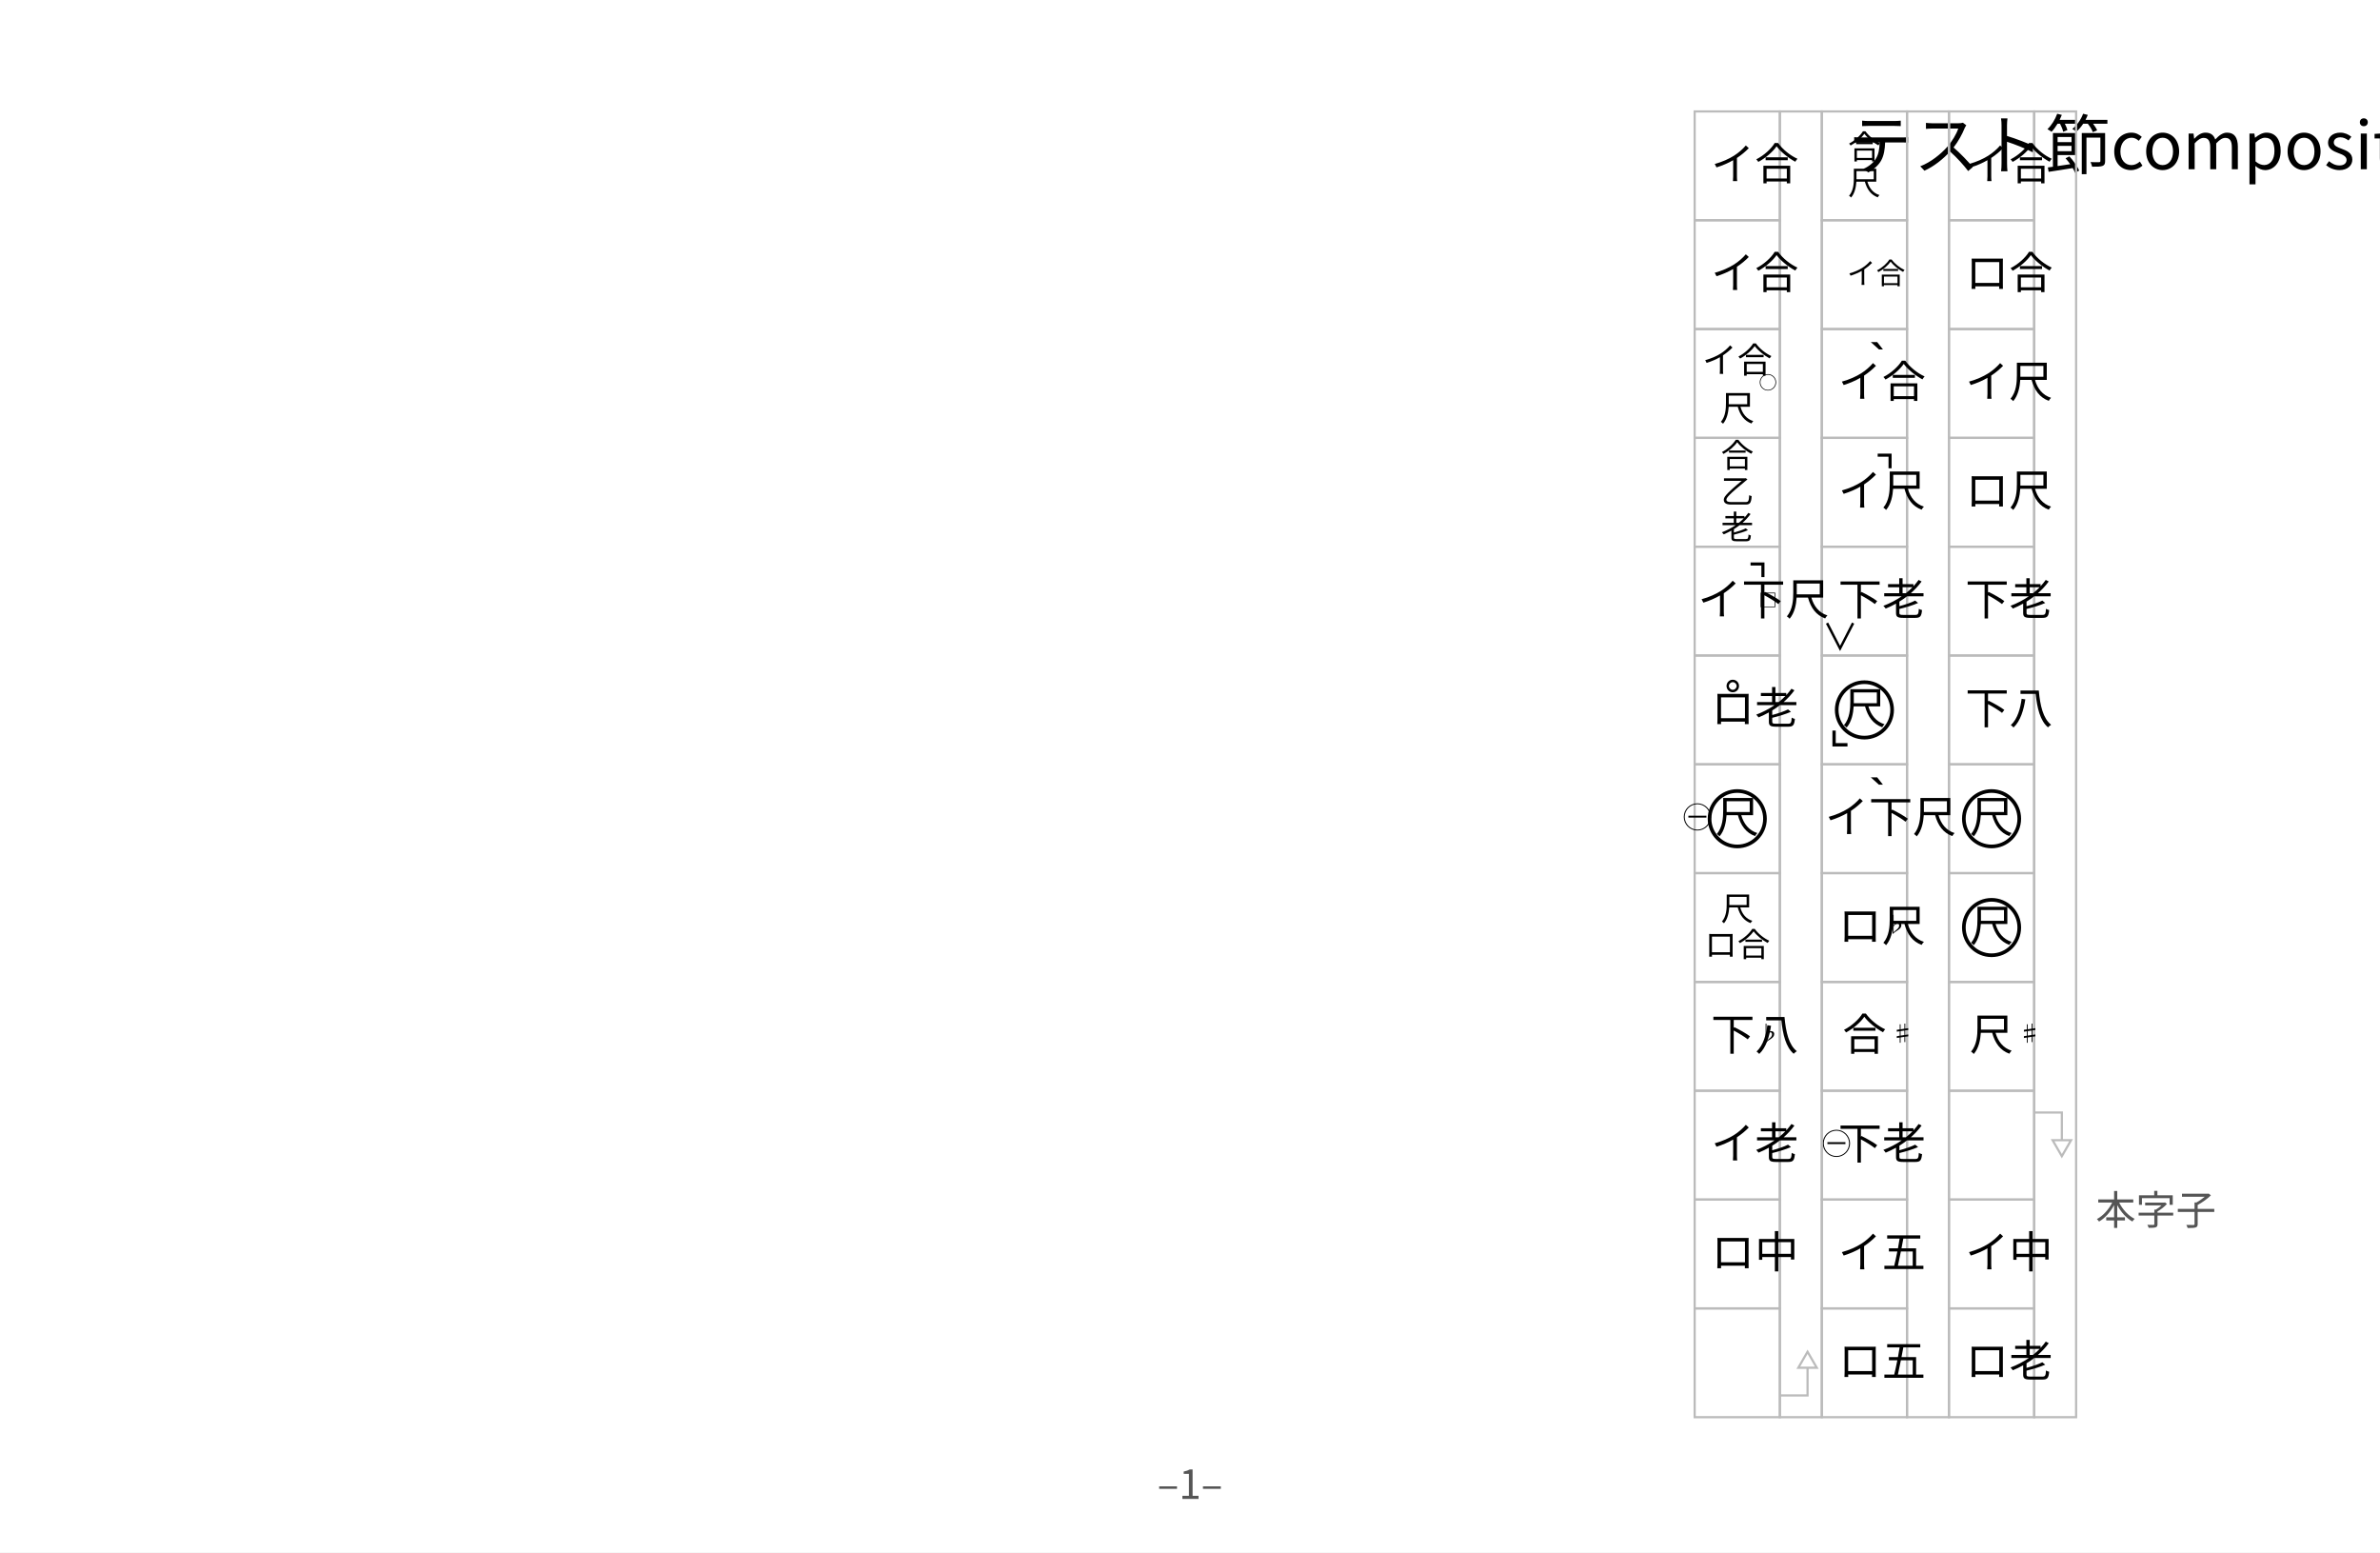
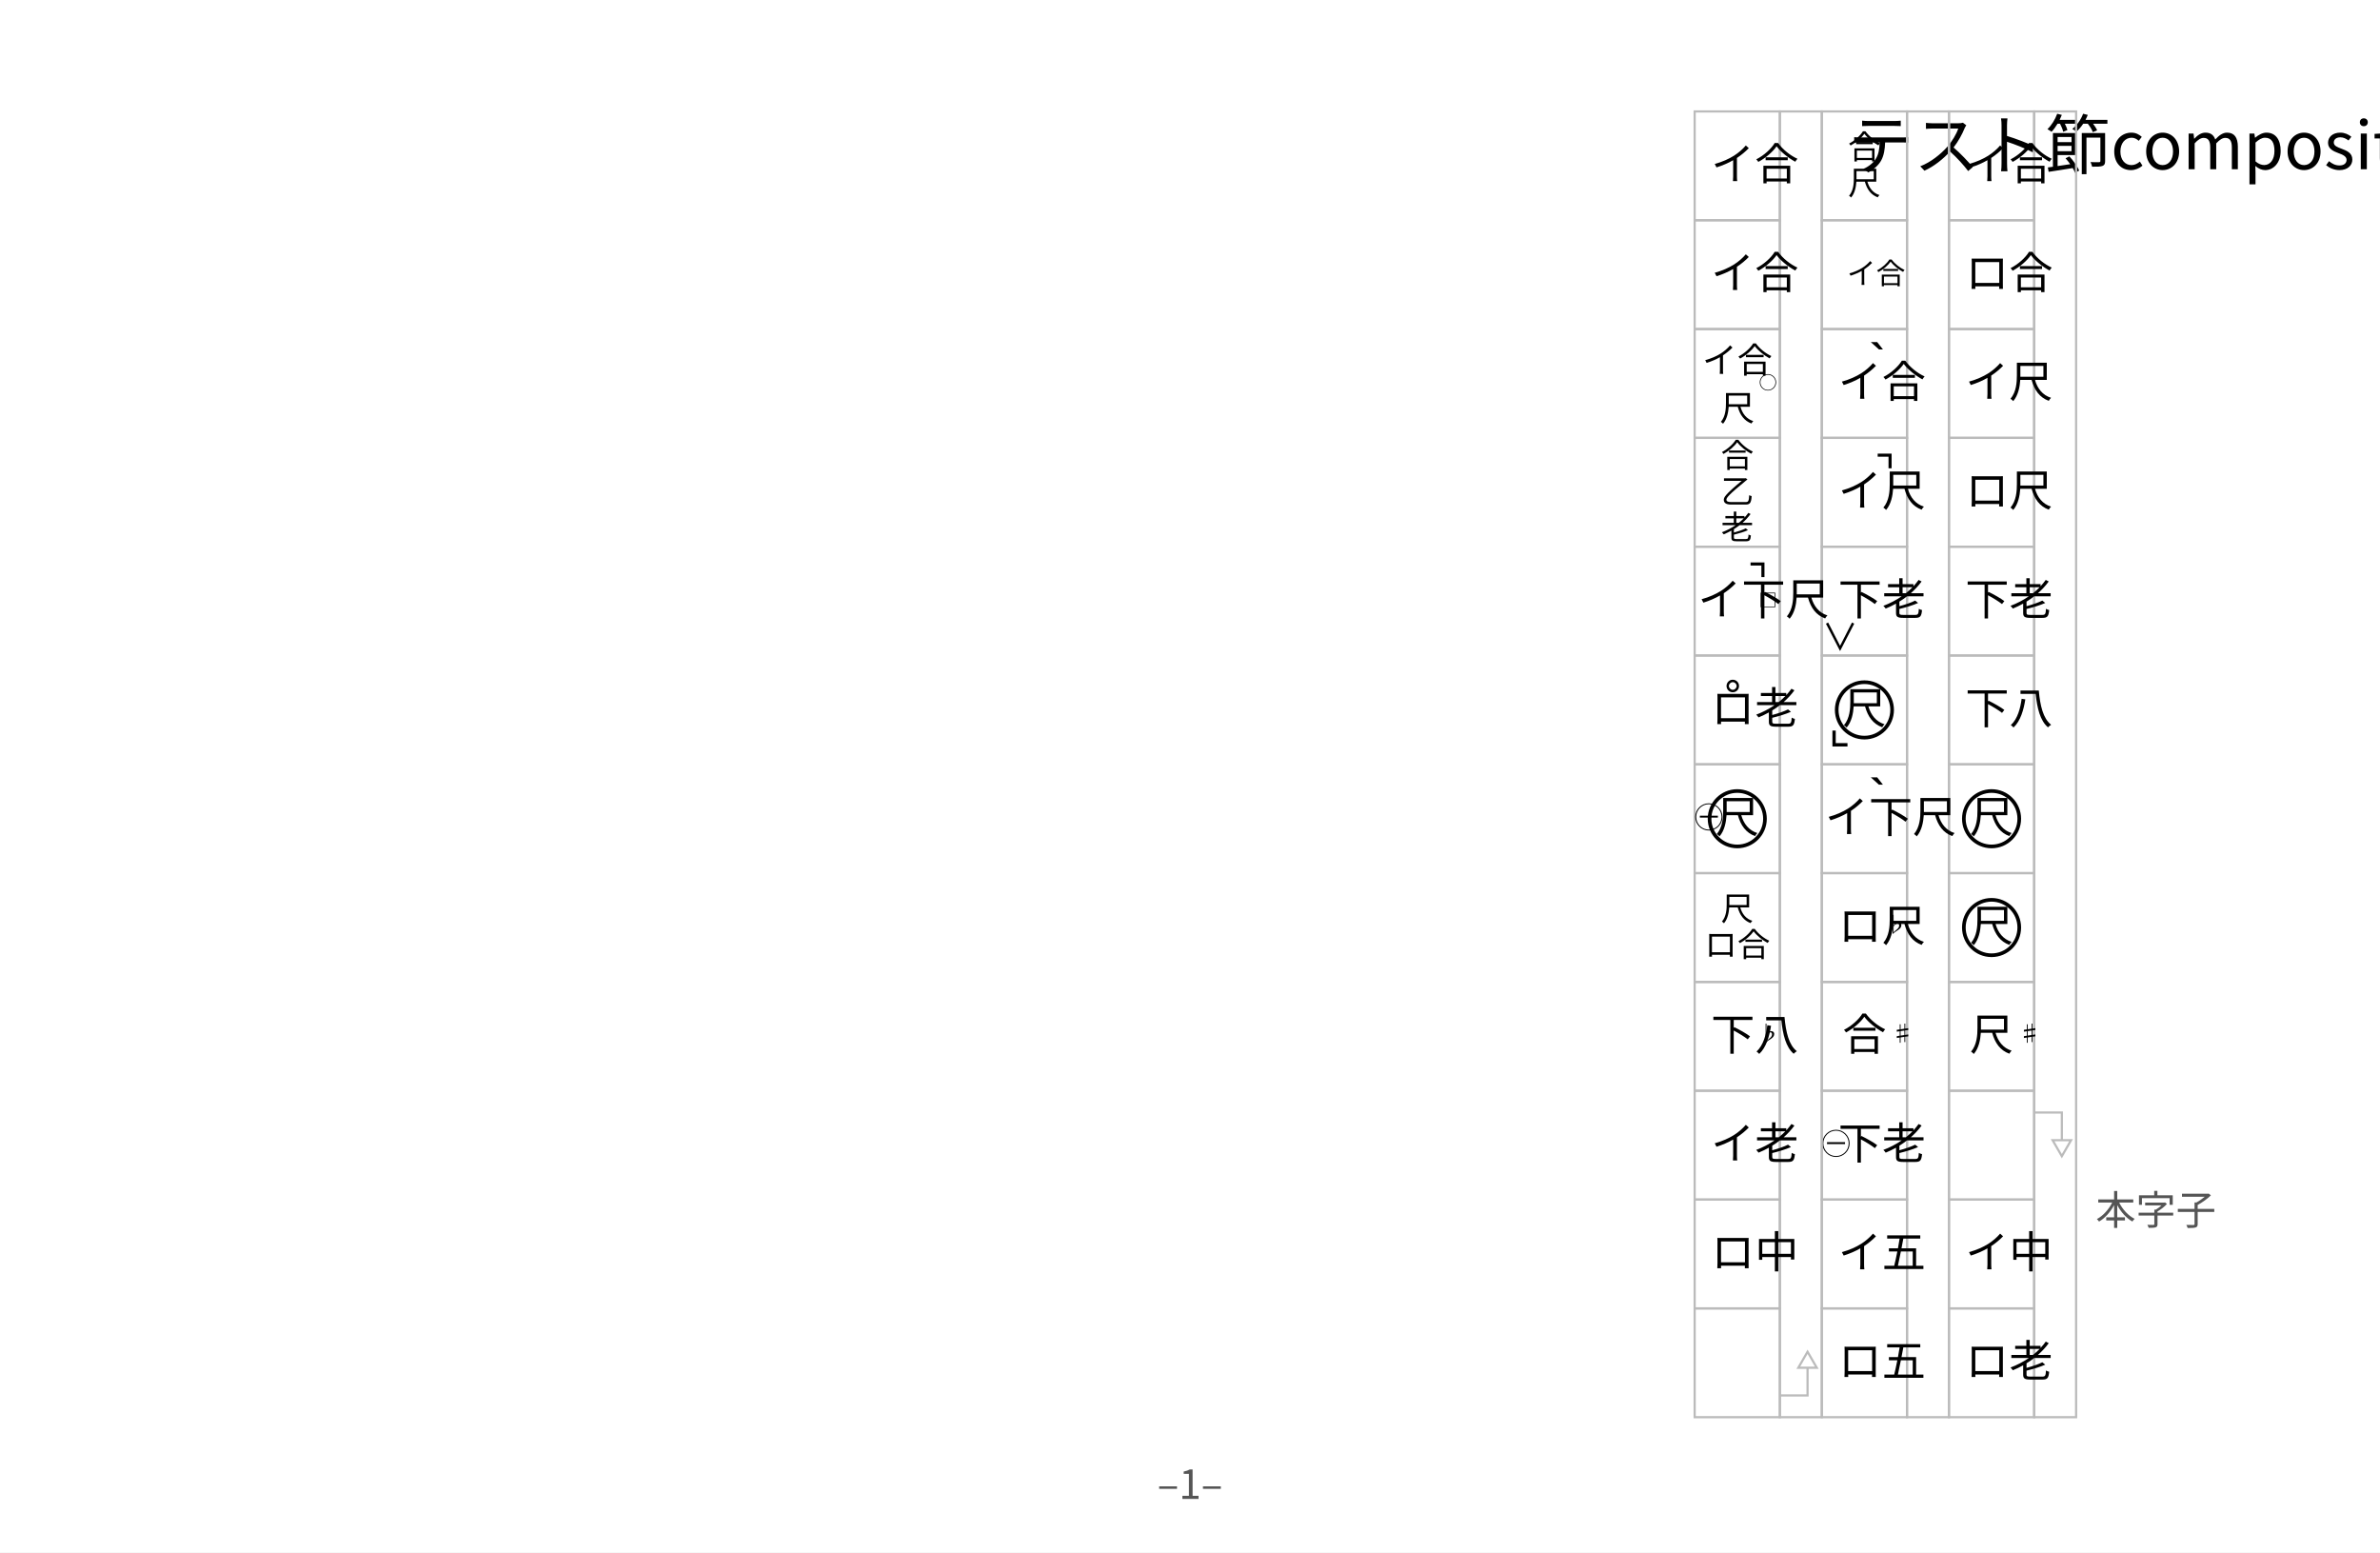
<svg xmlns="http://www.w3.org/2000/svg" width="23cm" height="15cm" viewBox="0 0 651.969 425.197">
  <rect width="100%" height="100%" fill="white" />
  <text x="590.569 590.569 590.569 590.569 590.569 590.569 590.569 590.569 590.569 590.569 590.569 590.569 590.569 590.569" y="46.361 68.361 90.361 112.361 156.361 178.361 200.361 222.361 244.361 266.361 288.361 310.361 332.361 354.361" text-anchor="middle" font-family="Hiragino Kaku Gothic ProN, 'Yu Gothic', Meiryo, MS Gothic, Noto Sans CJK JP, sans-serif" font-size="18" fill="#000">テスト節composites</text>
  <text x="590.569 590.569 590.569" y="335.433 351.433 367.433" text-anchor="middle" font-family="Hiragino Kaku Gothic ProN, 'Yu Gothic', Meiryo, MS Gothic, Noto Sans CJK JP, sans-serif" font-size="11" fill="#555">本字子</text>
  <rect x="533.891" y="30.521" width="23.339" height="29.803" fill="none" stroke="#bbbbbb" stroke-width="0.6" />
  <rect x="533.891" y="60.323" width="23.339" height="29.803" fill="none" stroke="#bbbbbb" stroke-width="0.6" />
  <rect x="533.891" y="90.126" width="23.339" height="29.803" fill="none" stroke="#bbbbbb" stroke-width="0.6" />
  <rect x="533.891" y="119.928" width="23.339" height="29.803" fill="none" stroke="#bbbbbb" stroke-width="0.6" />
  <rect x="533.891" y="149.731" width="23.339" height="29.803" fill="none" stroke="#bbbbbb" stroke-width="0.6" />
  <rect x="533.891" y="179.533" width="23.339" height="29.803" fill="none" stroke="#bbbbbb" stroke-width="0.6" />
  <rect x="533.891" y="209.336" width="23.339" height="29.803" fill="none" stroke="#bbbbbb" stroke-width="0.6" />
  <rect x="533.891" y="239.138" width="23.339" height="29.803" fill="none" stroke="#bbbbbb" stroke-width="0.6" />
  <rect x="533.891" y="268.941" width="23.339" height="29.803" fill="none" stroke="#bbbbbb" stroke-width="0.6" />
  <rect x="533.891" y="298.743" width="23.339" height="29.803" fill="none" stroke="#bbbbbb" stroke-width="0.6" />
  <rect x="533.891" y="328.546" width="23.339" height="29.803" fill="none" stroke="#bbbbbb" stroke-width="0.6" />
  <rect x="533.891" y="358.348" width="23.339" height="29.803" fill="none" stroke="#bbbbbb" stroke-width="0.6" />
  <rect x="557.23" y="30.521" width="11.49" height="357.63" fill="none" stroke="#bbbbbb" stroke-width="0.6" />
  <g class="repeat-arrow" fill="none" stroke="#bbbbbb" stroke-width="0.6">
    <path d="M 557.23 304.704 L 564.813 304.704 L 564.813 312.287" />
    <polygon points="562.285,312.287 567.341,312.287 564.813,316.666" />
  </g>
  <text x="538.36" y="49.238" font-family="Hiragino Kaku Gothic ProN, 'Yu Gothic', Meiryo, MS Gothic, Noto Sans CJK JP, sans-serif" font-size="12" fill="black" textLength="14.4" lengthAdjust="spacingAndGlyphs">イ合</text>
  <text x="538.36" y="79.04" font-family="Hiragino Kaku Gothic ProN, 'Yu Gothic', Meiryo, MS Gothic, Noto Sans CJK JP, sans-serif" font-size="12" fill="black" textLength="14.4" lengthAdjust="spacingAndGlyphs">ロ合</text>
  <text x="538.36" y="108.843" font-family="Hiragino Kaku Gothic ProN, 'Yu Gothic', Meiryo, MS Gothic, Noto Sans CJK JP, sans-serif" font-size="12" fill="black" textLength="14.4" lengthAdjust="spacingAndGlyphs">イ尺</text>
  <text x="538.36" y="138.645" font-family="Hiragino Kaku Gothic ProN, 'Yu Gothic', Meiryo, MS Gothic, Noto Sans CJK JP, sans-serif" font-size="12" fill="black" textLength="14.4" lengthAdjust="spacingAndGlyphs">ロ尺</text>
  <text x="538.36" y="168.448" font-family="Hiragino Kaku Gothic ProN, 'Yu Gothic', Meiryo, MS Gothic, Noto Sans CJK JP, sans-serif" font-size="12" fill="black" textLength="14.4" lengthAdjust="spacingAndGlyphs">下老</text>
  <text x="538.36" y="198.25" font-family="Hiragino Kaku Gothic ProN, 'Yu Gothic', Meiryo, MS Gothic, Noto Sans CJK JP, sans-serif" font-size="12" fill="black" textLength="14.4" lengthAdjust="spacingAndGlyphs">下八</text>
  <circle cx="545.56" cy="224.237" r="7.59" fill="none" stroke="black" stroke-width="1" />
  <text x="545.56" y="228.053" text-anchor="middle" font-family="Hiragino Kaku Gothic ProN, 'Yu Gothic', Meiryo, MS Gothic, Noto Sans CJK JP, sans-serif" font-size="12" fill="black">尺</text>
  <circle cx="545.56" cy="254.039" r="7.59" fill="none" stroke="black" stroke-width="1" />
  <text x="545.56" y="257.855" text-anchor="middle" font-family="Hiragino Kaku Gothic ProN, 'Yu Gothic', Meiryo, MS Gothic, Noto Sans CJK JP, sans-serif" font-size="12" fill="black">尺</text>
  <text x="545.56" y="287.658" text-anchor="middle" font-family="Hiragino Kaku Gothic ProN, 'Yu Gothic', Meiryo, MS Gothic, Noto Sans CJK JP, sans-serif" font-size="12" fill="black">尺</text>
  <text x="556" y="285.258" text-anchor="middle" font-family="Hiragino Kaku Gothic ProN, 'Yu Gothic', Meiryo, MS Gothic, Noto Sans CJK JP, sans-serif" font-size="6" fill="black">♯</text>
  <text x="538.36" y="347.263" font-family="Hiragino Kaku Gothic ProN, 'Yu Gothic', Meiryo, MS Gothic, Noto Sans CJK JP, sans-serif" font-size="12" fill="black" textLength="14.4" lengthAdjust="spacingAndGlyphs">イ中</text>
  <text x="538.36" y="377.066" font-family="Hiragino Kaku Gothic ProN, 'Yu Gothic', Meiryo, MS Gothic, Noto Sans CJK JP, sans-serif" font-size="12" fill="black" textLength="14.4" lengthAdjust="spacingAndGlyphs">ロ老</text>
  <rect x="499.061" y="30.521" width="23.339" height="29.803" fill="none" stroke="#bbbbbb" stroke-width="0.6" />
  <rect x="499.061" y="60.323" width="23.339" height="29.803" fill="none" stroke="#bbbbbb" stroke-width="0.6" />
  <rect x="499.061" y="90.126" width="23.339" height="29.803" fill="none" stroke="#bbbbbb" stroke-width="0.6" />
  <rect x="499.061" y="119.928" width="23.339" height="29.803" fill="none" stroke="#bbbbbb" stroke-width="0.6" />
  <rect x="499.061" y="149.731" width="23.339" height="29.803" fill="none" stroke="#bbbbbb" stroke-width="0.6" />
  <rect x="499.061" y="179.533" width="23.339" height="29.803" fill="none" stroke="#bbbbbb" stroke-width="0.6" />
  <rect x="499.061" y="209.336" width="23.339" height="29.803" fill="none" stroke="#bbbbbb" stroke-width="0.6" />
  <rect x="499.061" y="239.138" width="23.339" height="29.803" fill="none" stroke="#bbbbbb" stroke-width="0.6" />
  <rect x="499.061" y="268.941" width="23.339" height="29.803" fill="none" stroke="#bbbbbb" stroke-width="0.6" />
  <rect x="499.061" y="298.743" width="23.339" height="29.803" fill="none" stroke="#bbbbbb" stroke-width="0.6" />
  <rect x="499.061" y="328.546" width="23.339" height="29.803" fill="none" stroke="#bbbbbb" stroke-width="0.6" />
  <rect x="499.061" y="358.348" width="23.339" height="29.803" fill="none" stroke="#bbbbbb" stroke-width="0.6" />
  <rect x="522.4" y="30.521" width="11.49" height="357.63" fill="none" stroke="#bbbbbb" stroke-width="0.6" />
  <text x="510.731" y="43.502" text-anchor="middle" font-family="Hiragino Kaku Gothic ProN, 'Yu Gothic', Meiryo, MS Gothic, Noto Sans CJK JP, sans-serif" font-size="9" fill="black">合</text>
  <text x="510.731" y="53.342" text-anchor="middle" font-family="Hiragino Kaku Gothic ProN, 'Yu Gothic', Meiryo, MS Gothic, Noto Sans CJK JP, sans-serif" font-size="9" fill="black">尺</text>
  <text x="505.931" y="77.768" font-family="Hiragino Kaku Gothic ProN, 'Yu Gothic', Meiryo, MS Gothic, Noto Sans CJK JP, sans-serif" font-size="8" fill="black" textLength="9.6" lengthAdjust="spacingAndGlyphs">イ合</text>
  <text x="503.531" y="108.843" font-family="Hiragino Kaku Gothic ProN, 'Yu Gothic', Meiryo, MS Gothic, Noto Sans CJK JP, sans-serif" font-size="12" fill="black" textLength="14.4" lengthAdjust="spacingAndGlyphs">イ合</text>
  <text x="514.9" y="107.763" text-anchor="middle" font-family="Hiragino Kaku Gothic ProN, 'Yu Gothic', Meiryo, MS Gothic, Noto Sans CJK JP, sans-serif" font-size="15" fill="black">｀</text>
  <text x="503.531" y="138.645" font-family="Hiragino Kaku Gothic ProN, 'Yu Gothic', Meiryo, MS Gothic, Noto Sans CJK JP, sans-serif" font-size="12" fill="black" textLength="14.4" lengthAdjust="spacingAndGlyphs">イ尺</text>
  <text x="516.4" y="133.365" text-anchor="middle" font-family="Hiragino Kaku Gothic ProN, 'Yu Gothic', Meiryo, MS Gothic, Noto Sans CJK JP, sans-serif" font-size="12" fill="black">⌝</text>
  <text x="503.531" y="168.448" font-family="Hiragino Kaku Gothic ProN, 'Yu Gothic', Meiryo, MS Gothic, Noto Sans CJK JP, sans-serif" font-size="12" fill="black" textLength="14.4" lengthAdjust="spacingAndGlyphs">下老</text>
  <text x="504.061" y="178.093" text-anchor="middle" font-family="Hiragino Kaku Gothic ProN, 'Yu Gothic', Meiryo, MS Gothic, Noto Sans CJK JP, sans-serif" font-size="10" fill="black">∨</text>
  <circle cx="510.731" cy="194.434" r="7.59" fill="none" stroke="black" stroke-width="1" />
  <text x="510.731" y="198.25" text-anchor="middle" font-family="Hiragino Kaku Gothic ProN, 'Yu Gothic', Meiryo, MS Gothic, Noto Sans CJK JP, sans-serif" font-size="12" fill="black">尺</text>
  <text x="503.891" y="203.53" text-anchor="middle" font-family="Hiragino Kaku Gothic ProN, 'Yu Gothic', Meiryo, MS Gothic, Noto Sans CJK JP, sans-serif" font-size="13" fill="black">⌞</text>
  <text x="499.931" y="228.053" font-family="Hiragino Kaku Gothic ProN, 'Yu Gothic', Meiryo, MS Gothic, Noto Sans CJK JP, sans-serif" font-size="12" fill="black" textLength="21.6" lengthAdjust="spacingAndGlyphs">イ下尺</text>
  <text x="514.9" y="226.973" text-anchor="middle" font-family="Hiragino Kaku Gothic ProN, 'Yu Gothic', Meiryo, MS Gothic, Noto Sans CJK JP, sans-serif" font-size="15" fill="black">｀</text>
  <text x="503.531" y="257.855" font-family="Hiragino Kaku Gothic ProN, 'Yu Gothic', Meiryo, MS Gothic, Noto Sans CJK JP, sans-serif" font-size="12" fill="black" textLength="14.4" lengthAdjust="spacingAndGlyphs">ロ尺</text>
  <text x="519.4" y="255.455" text-anchor="middle" font-family="Hiragino Kaku Gothic ProN, 'Yu Gothic', Meiryo, MS Gothic, Noto Sans CJK JP, sans-serif" font-size="6" fill="black">♭</text>
  <text x="510.731" y="287.658" text-anchor="middle" font-family="Hiragino Kaku Gothic ProN, 'Yu Gothic', Meiryo, MS Gothic, Noto Sans CJK JP, sans-serif" font-size="12" fill="black">合</text>
  <text x="521.171" y="285.258" text-anchor="middle" font-family="Hiragino Kaku Gothic ProN, 'Yu Gothic', Meiryo, MS Gothic, Noto Sans CJK JP, sans-serif" font-size="6" fill="black">♯</text>
  <text x="503.531" y="317.461" font-family="Hiragino Kaku Gothic ProN, 'Yu Gothic', Meiryo, MS Gothic, Noto Sans CJK JP, sans-serif" font-size="12" fill="black" textLength="14.4" lengthAdjust="spacingAndGlyphs">下老</text>
-   <text x="503.061" y="316.189" text-anchor="middle" font-family="Hiragino Kaku Gothic ProN, 'Yu Gothic', Meiryo, MS Gothic, Noto Sans CJK JP, sans-serif" font-size="8" fill="black">㊀</text>
+   <text x="502.951" y="316.189" text-anchor="middle" font-family="Hiragino Kaku Gothic ProN, 'Yu Gothic', Meiryo, MS Gothic, Noto Sans CJK JP, sans-serif" font-size="8" fill="black">㊀</text>
  <text x="503.531" y="347.263" font-family="Hiragino Kaku Gothic ProN, 'Yu Gothic', Meiryo, MS Gothic, Noto Sans CJK JP, sans-serif" font-size="12" fill="black" textLength="14.4" lengthAdjust="spacingAndGlyphs">イ五</text>
  <text x="503.531" y="377.066" font-family="Hiragino Kaku Gothic ProN, 'Yu Gothic', Meiryo, MS Gothic, Noto Sans CJK JP, sans-serif" font-size="12" fill="black" textLength="14.4" lengthAdjust="spacingAndGlyphs">ロ五</text>
  <rect x="464.232" y="30.521" width="23.339" height="29.803" fill="none" stroke="#bbbbbb" stroke-width="0.6" />
  <rect x="464.232" y="60.323" width="23.339" height="29.803" fill="none" stroke="#bbbbbb" stroke-width="0.6" />
  <rect x="464.232" y="90.126" width="23.339" height="29.803" fill="none" stroke="#bbbbbb" stroke-width="0.6" />
  <rect x="464.232" y="119.928" width="23.339" height="29.803" fill="none" stroke="#bbbbbb" stroke-width="0.6" />
  <rect x="464.232" y="149.731" width="23.339" height="29.803" fill="none" stroke="#bbbbbb" stroke-width="0.6" />
  <rect x="464.232" y="179.533" width="23.339" height="29.803" fill="none" stroke="#bbbbbb" stroke-width="0.6" />
  <rect x="464.232" y="209.336" width="23.339" height="29.803" fill="none" stroke="#bbbbbb" stroke-width="0.6" />
  <rect x="464.232" y="239.138" width="23.339" height="29.803" fill="none" stroke="#bbbbbb" stroke-width="0.6" />
  <rect x="464.232" y="268.941" width="23.339" height="29.803" fill="none" stroke="#bbbbbb" stroke-width="0.6" />
  <rect x="464.232" y="298.743" width="23.339" height="29.803" fill="none" stroke="#bbbbbb" stroke-width="0.6" />
  <rect x="464.232" y="328.546" width="23.339" height="29.803" fill="none" stroke="#bbbbbb" stroke-width="0.6" />
  <rect x="464.232" y="358.348" width="23.339" height="29.803" fill="none" stroke="#bbbbbb" stroke-width="0.6" />
  <rect x="487.571" y="30.521" width="11.49" height="357.63" fill="none" stroke="#bbbbbb" stroke-width="0.6" />
  <g class="repeat-arrow" fill="none" stroke="#bbbbbb" stroke-width="0.6">
    <path d="M 487.571 382.19 L 495.154 382.19 L 495.154 374.607" />
    <polygon points="492.627,374.607 497.682,374.607 495.154,370.228" />
  </g>
  <text x="468.701" y="49.238" font-family="Hiragino Kaku Gothic ProN, 'Yu Gothic', Meiryo, MS Gothic, Noto Sans CJK JP, sans-serif" font-size="12" fill="black" textLength="14.4" lengthAdjust="spacingAndGlyphs">イ合</text>
  <text x="468.701" y="79.04" font-family="Hiragino Kaku Gothic ProN, 'Yu Gothic', Meiryo, MS Gothic, Noto Sans CJK JP, sans-serif" font-size="12" fill="black" textLength="14.4" lengthAdjust="spacingAndGlyphs">イ合</text>
  <text x="475.901" y="102.108" text-anchor="middle" font-family="Hiragino Kaku Gothic ProN, 'Yu Gothic', Meiryo, MS Gothic, Noto Sans CJK JP, sans-serif" font-size="9.6" fill="black" textLength="11.52" lengthAdjust="spacingAndGlyphs">イ合</text>
  <text x="475.901" y="115.242" text-anchor="middle" font-family="Hiragino Kaku Gothic ProN, 'Yu Gothic', Meiryo, MS Gothic, Noto Sans CJK JP, sans-serif" font-size="9.6" fill="black">尺</text>
  <text x="475.901" y="127.989" text-anchor="middle" font-family="Hiragino Kaku Gothic ProN, 'Yu Gothic', Meiryo, MS Gothic, Noto Sans CJK JP, sans-serif" font-size="9" fill="black">合</text>
  <text x="475.901" y="137.829" text-anchor="middle" font-family="Hiragino Kaku Gothic ProN, 'Yu Gothic', Meiryo, MS Gothic, Noto Sans CJK JP, sans-serif" font-size="9" fill="black">乙</text>
  <text x="475.901" y="147.669" text-anchor="middle" font-family="Hiragino Kaku Gothic ProN, 'Yu Gothic', Meiryo, MS Gothic, Noto Sans CJK JP, sans-serif" font-size="9" fill="black">老</text>
  <text x="465.101" y="168.448" font-family="Hiragino Kaku Gothic ProN, 'Yu Gothic', Meiryo, MS Gothic, Noto Sans CJK JP, sans-serif" font-size="12" fill="black" textLength="21.6" lengthAdjust="spacingAndGlyphs">イ下尺</text>
  <text x="481.571" y="163.168" text-anchor="middle" font-family="Hiragino Kaku Gothic ProN, 'Yu Gothic', Meiryo, MS Gothic, Noto Sans CJK JP, sans-serif" font-size="12" fill="black">⌝</text>
  <text x="468.701" y="198.25" font-family="Hiragino Kaku Gothic ProN, 'Yu Gothic', Meiryo, MS Gothic, Noto Sans CJK JP, sans-serif" font-size="12" fill="black" textLength="14.4" lengthAdjust="spacingAndGlyphs">ロ老</text>
  <text x="480.071" y="198.49" text-anchor="middle" font-family="Hiragino Kaku Gothic ProN, 'Yu Gothic', Meiryo, MS Gothic, Noto Sans CJK JP, sans-serif" font-size="15" fill="black">゜</text>
  <circle cx="475.901" cy="224.237" r="7.59" fill="none" stroke="black" stroke-width="1" />
  <text x="475.901" y="228.053" text-anchor="middle" font-family="Hiragino Kaku Gothic ProN, 'Yu Gothic', Meiryo, MS Gothic, Noto Sans CJK JP, sans-serif" font-size="12" fill="black">尺</text>
-   <text x="464.981" y="226.781" text-anchor="middle" font-family="Hiragino Kaku Gothic ProN, 'Yu Gothic', Meiryo, MS Gothic, Noto Sans CJK JP, sans-serif" font-size="8" fill="black">㊀</text>
+   <text x="468.122" y="226.781" text-anchor="middle" font-family="Hiragino Kaku Gothic ProN, 'Yu Gothic', Meiryo, MS Gothic, Noto Sans CJK JP, sans-serif" font-size="8" fill="black">㊀</text>
  <text x="475.901" y="252.119" text-anchor="middle" font-family="Hiragino Kaku Gothic ProN, 'Yu Gothic', Meiryo, MS Gothic, Noto Sans CJK JP, sans-serif" font-size="9" fill="black">尺</text>
  <text x="475.901" y="261.959" text-anchor="middle" font-family="Hiragino Kaku Gothic ProN, 'Yu Gothic', Meiryo, MS Gothic, Noto Sans CJK JP, sans-serif" font-size="9" fill="black" textLength="10.8" lengthAdjust="spacingAndGlyphs">ロ合</text>
  <text x="468.701" y="287.658" font-family="Hiragino Kaku Gothic ProN, 'Yu Gothic', Meiryo, MS Gothic, Noto Sans CJK JP, sans-serif" font-size="12" fill="black" textLength="14.4" lengthAdjust="spacingAndGlyphs">下八</text>
  <text x="484.571" y="285.258" text-anchor="middle" font-family="Hiragino Kaku Gothic ProN, 'Yu Gothic', Meiryo, MS Gothic, Noto Sans CJK JP, sans-serif" font-size="6" fill="black">♭</text>
  <text x="468.701" y="317.461" font-family="Hiragino Kaku Gothic ProN, 'Yu Gothic', Meiryo, MS Gothic, Noto Sans CJK JP, sans-serif" font-size="12" fill="black" textLength="14.4" lengthAdjust="spacingAndGlyphs">イ老</text>
  <text x="468.701" y="347.263" font-family="Hiragino Kaku Gothic ProN, 'Yu Gothic', Meiryo, MS Gothic, Noto Sans CJK JP, sans-serif" font-size="12" fill="black" textLength="14.4" lengthAdjust="spacingAndGlyphs">ロ中</text>
  <text x="484.303" y="106.617" text-anchor="middle" font-family="Hiragino Kaku Gothic ProN, 'Yu Gothic', Meiryo, MS Gothic, Noto Sans CJK JP, sans-serif" font-size="5" fill="black">○</text>
  <text x="484.303" y="166.222" text-anchor="middle" font-family="Hiragino Kaku Gothic ProN, 'Yu Gothic', Meiryo, MS Gothic, Noto Sans CJK JP, sans-serif" font-size="5" fill="black">□</text>
  <text x="325.985" y="410.52" text-anchor="middle" font-family="Hiragino Kaku Gothic ProN, 'Yu Gothic', Meiryo, MS Gothic, Noto Sans CJK JP, sans-serif" font-size="11" fill="#555">–1–</text>
</svg>
